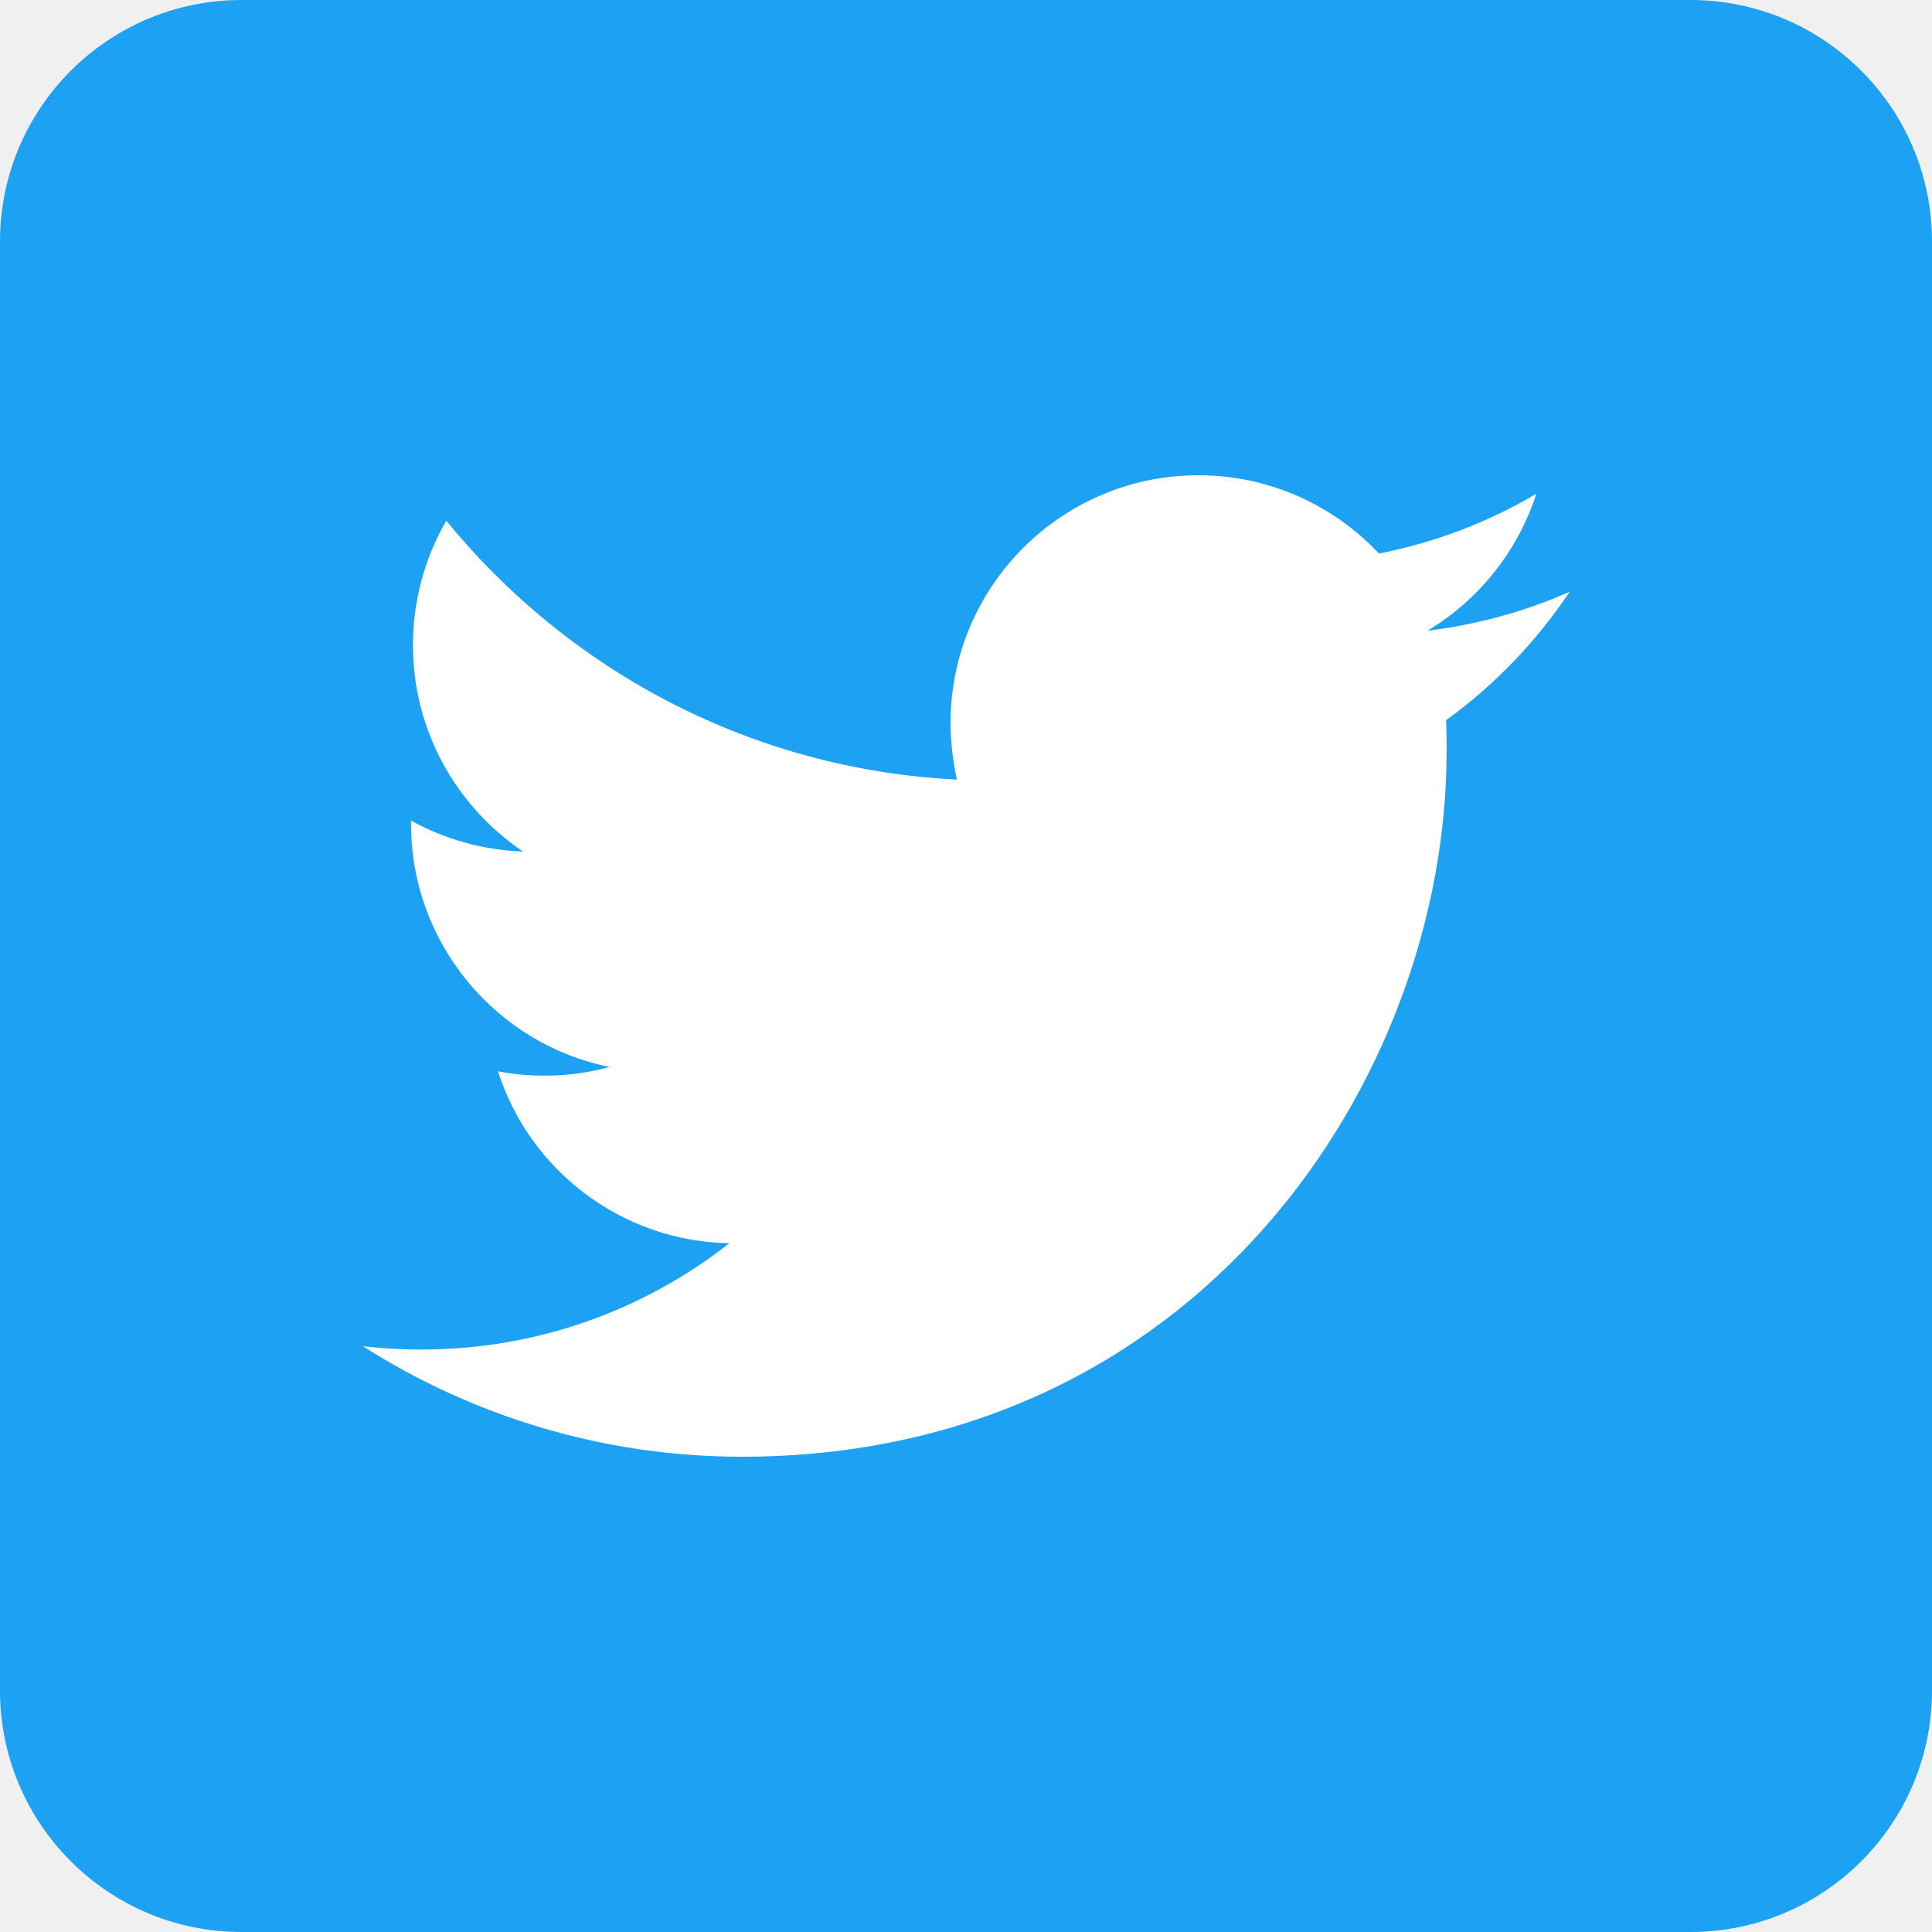
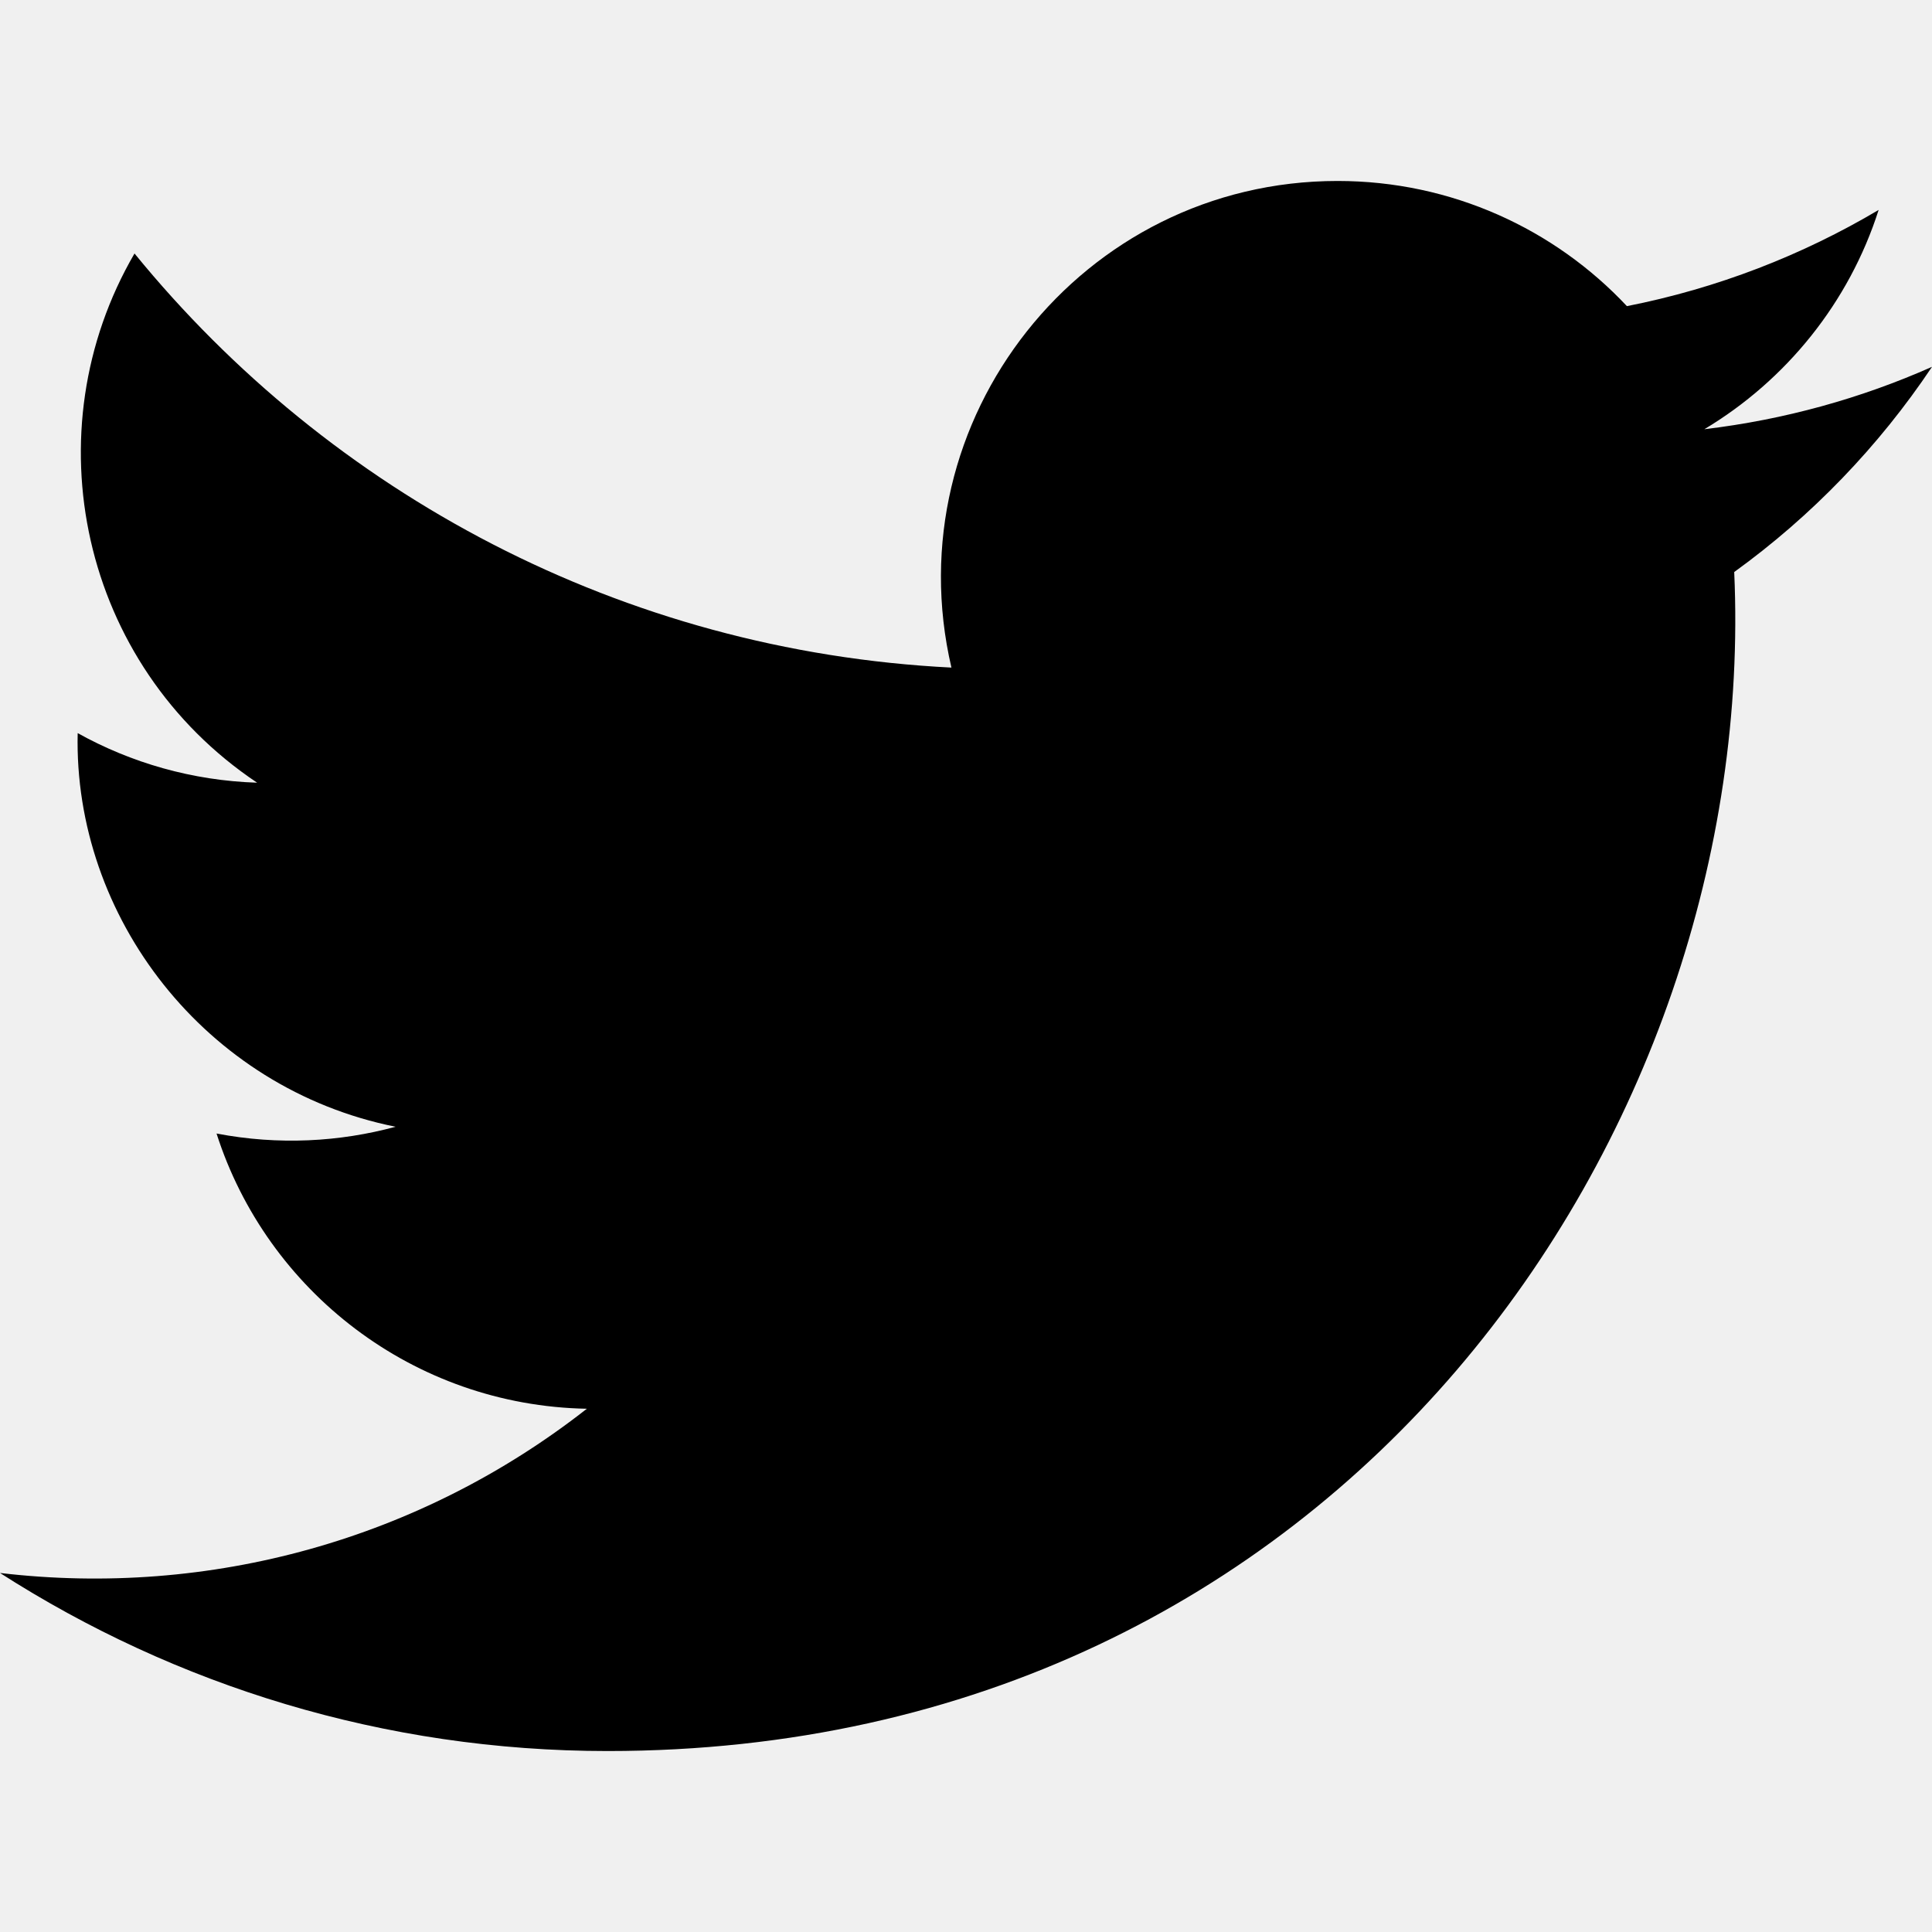
- <svg xmlns="http://www.w3.org/2000/svg" height="30px" style="fill-rule:evenodd;clip-rule:evenodd;stroke-linejoin:round;stroke-miterlimit:2;" version="1.1" viewBox="0 0 512 512" width="30px" xml:space="preserve">
-   <g>
-     <path d="M448,512l-384,0c-35.328,0 -64,-28.672 -64,-64l0,-384c0,-35.328 28.672,-64 64,-64l384,0c35.328,0 64,28.672 64,64l0,384c0,35.328 -28.672,64 -64,64Z" id="Dark_Blue" style="fill:#1da1f2;fill-rule:nonzero;" />
-     <path d="M196.608,386.048c120.704,0 186.752,-100.096 186.752,-186.752c0,-2.816 0,-5.632 -0.128,-8.448c12.8,-9.216 23.936,-20.864 32.768,-34.048c-11.776,5.248 -24.448,8.704 -37.76,10.368c13.568,-8.064 23.936,-20.992 28.928,-36.352c-12.672,7.552 -26.752,12.928 -41.728,15.872c-12.032,-12.8 -29.056,-20.736 -47.872,-20.736c-36.224,0 -65.664,29.44 -65.664,65.664c0,5.12 0.64,10.112 1.664,14.976c-54.528,-2.688 -102.912,-28.928 -135.296,-68.608c-5.632,9.728 -8.832,20.992 -8.832,33.024c0,22.784 11.648,42.88 29.184,54.656c-10.752,-0.384 -20.864,-3.328 -29.696,-8.192l0,0.896c0,31.744 22.656,58.368 52.608,64.384c-5.504,1.536 -11.264,2.304 -17.28,2.304c-4.224,0 -8.32,-0.384 -12.288,-1.152c8.32,26.112 32.64,45.056 61.312,45.568c-22.528,17.664 -50.816,28.16 -81.536,28.16c-5.248,0 -10.496,-0.256 -15.616,-0.896c28.928,18.432 63.488,29.312 100.48,29.312" id="Logo__x2014__FIXED" style="fill:#fff;fill-rule:nonzero;" />
-   </g>
+ <svg xmlns="http://www.w3.org/2000/svg" width="24" height="24" viewBox="0 0 24 24">
+   <path d="M24 4.557c-.883.392-1.832.656-2.828.775 1.017-.609 1.798-1.574 2.165-2.724-.951.564-2.005.974-3.127 1.195-.897-.957-2.178-1.555-3.594-1.555-3.179 0-5.515 2.966-4.797 6.045-4.091-.205-7.719-2.165-10.148-5.144-1.29 2.213-.669 5.108 1.523 6.574-.806-.026-1.566-.247-2.229-.616-.054 2.281 1.581 4.415 3.949 4.89-.693.188-1.452.232-2.224.084.626 1.956 2.444 3.379 4.6 3.419-2.07 1.623-4.678 2.348-7.29 2.04 2.179 1.397 4.768 2.212 7.548 2.212 9.142 0 14.307-7.721 13.995-14.646.962-.695 1.797-1.562 2.457-2.549z" />
</svg>
